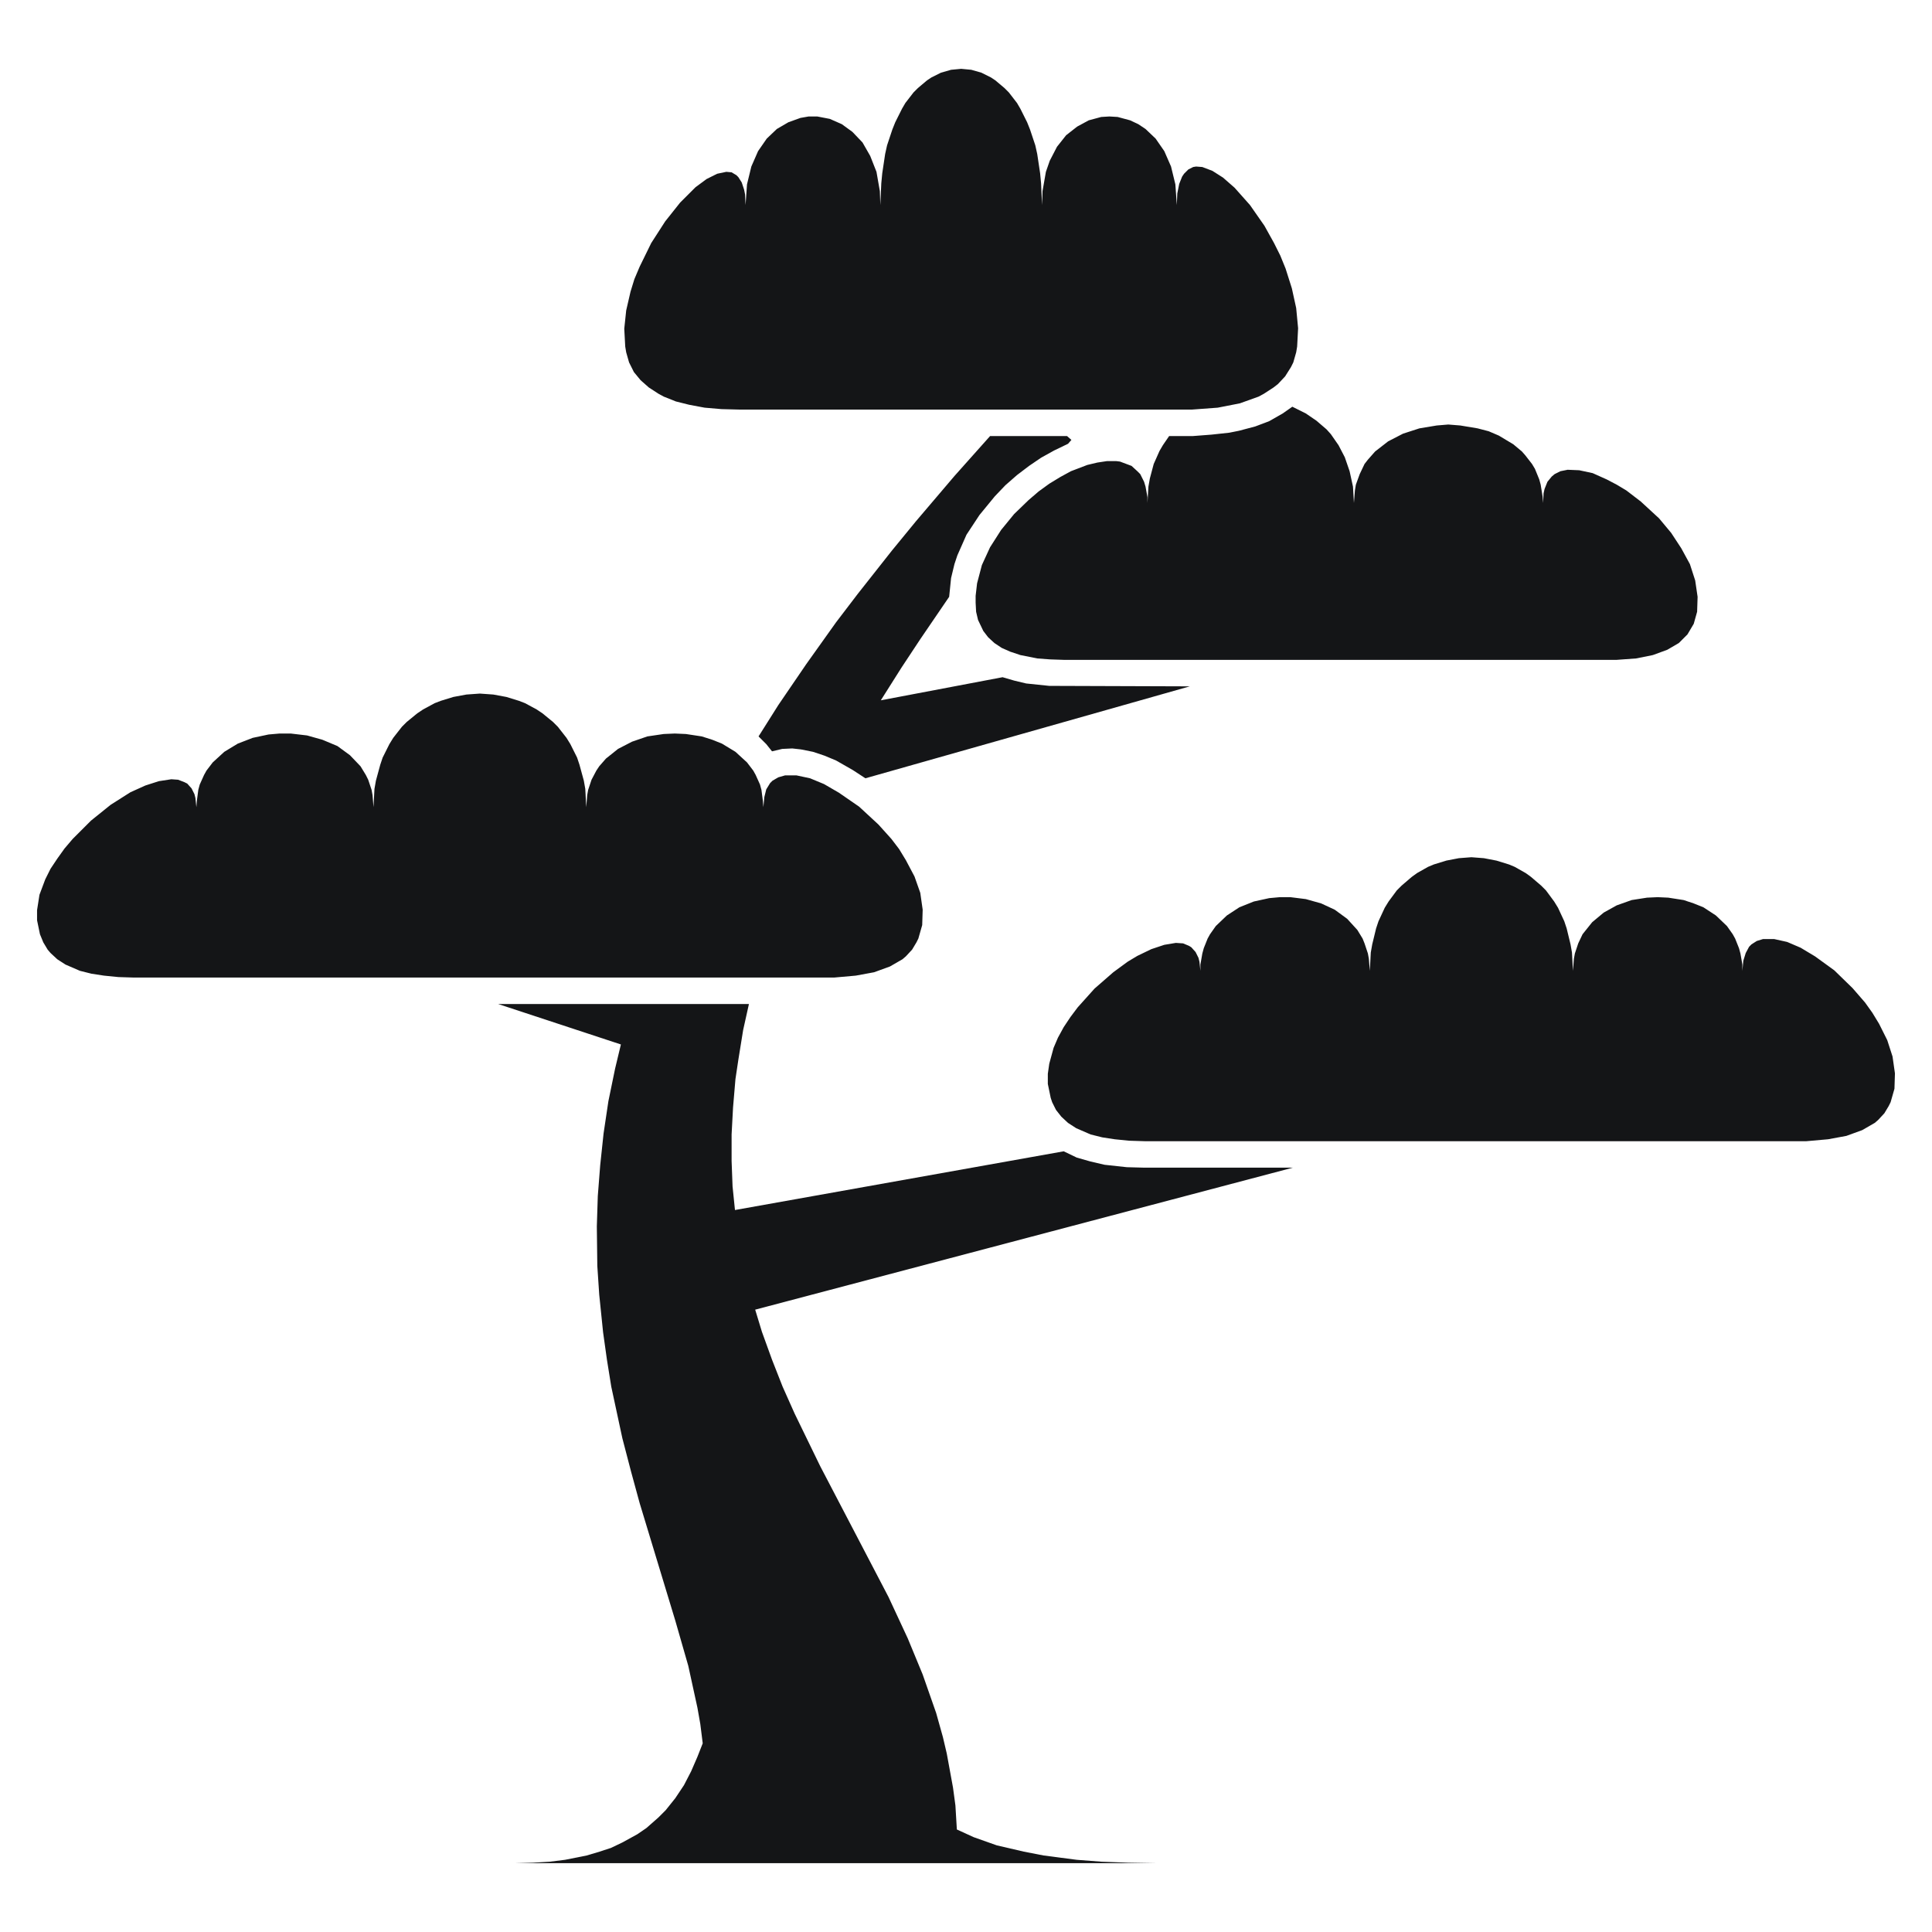
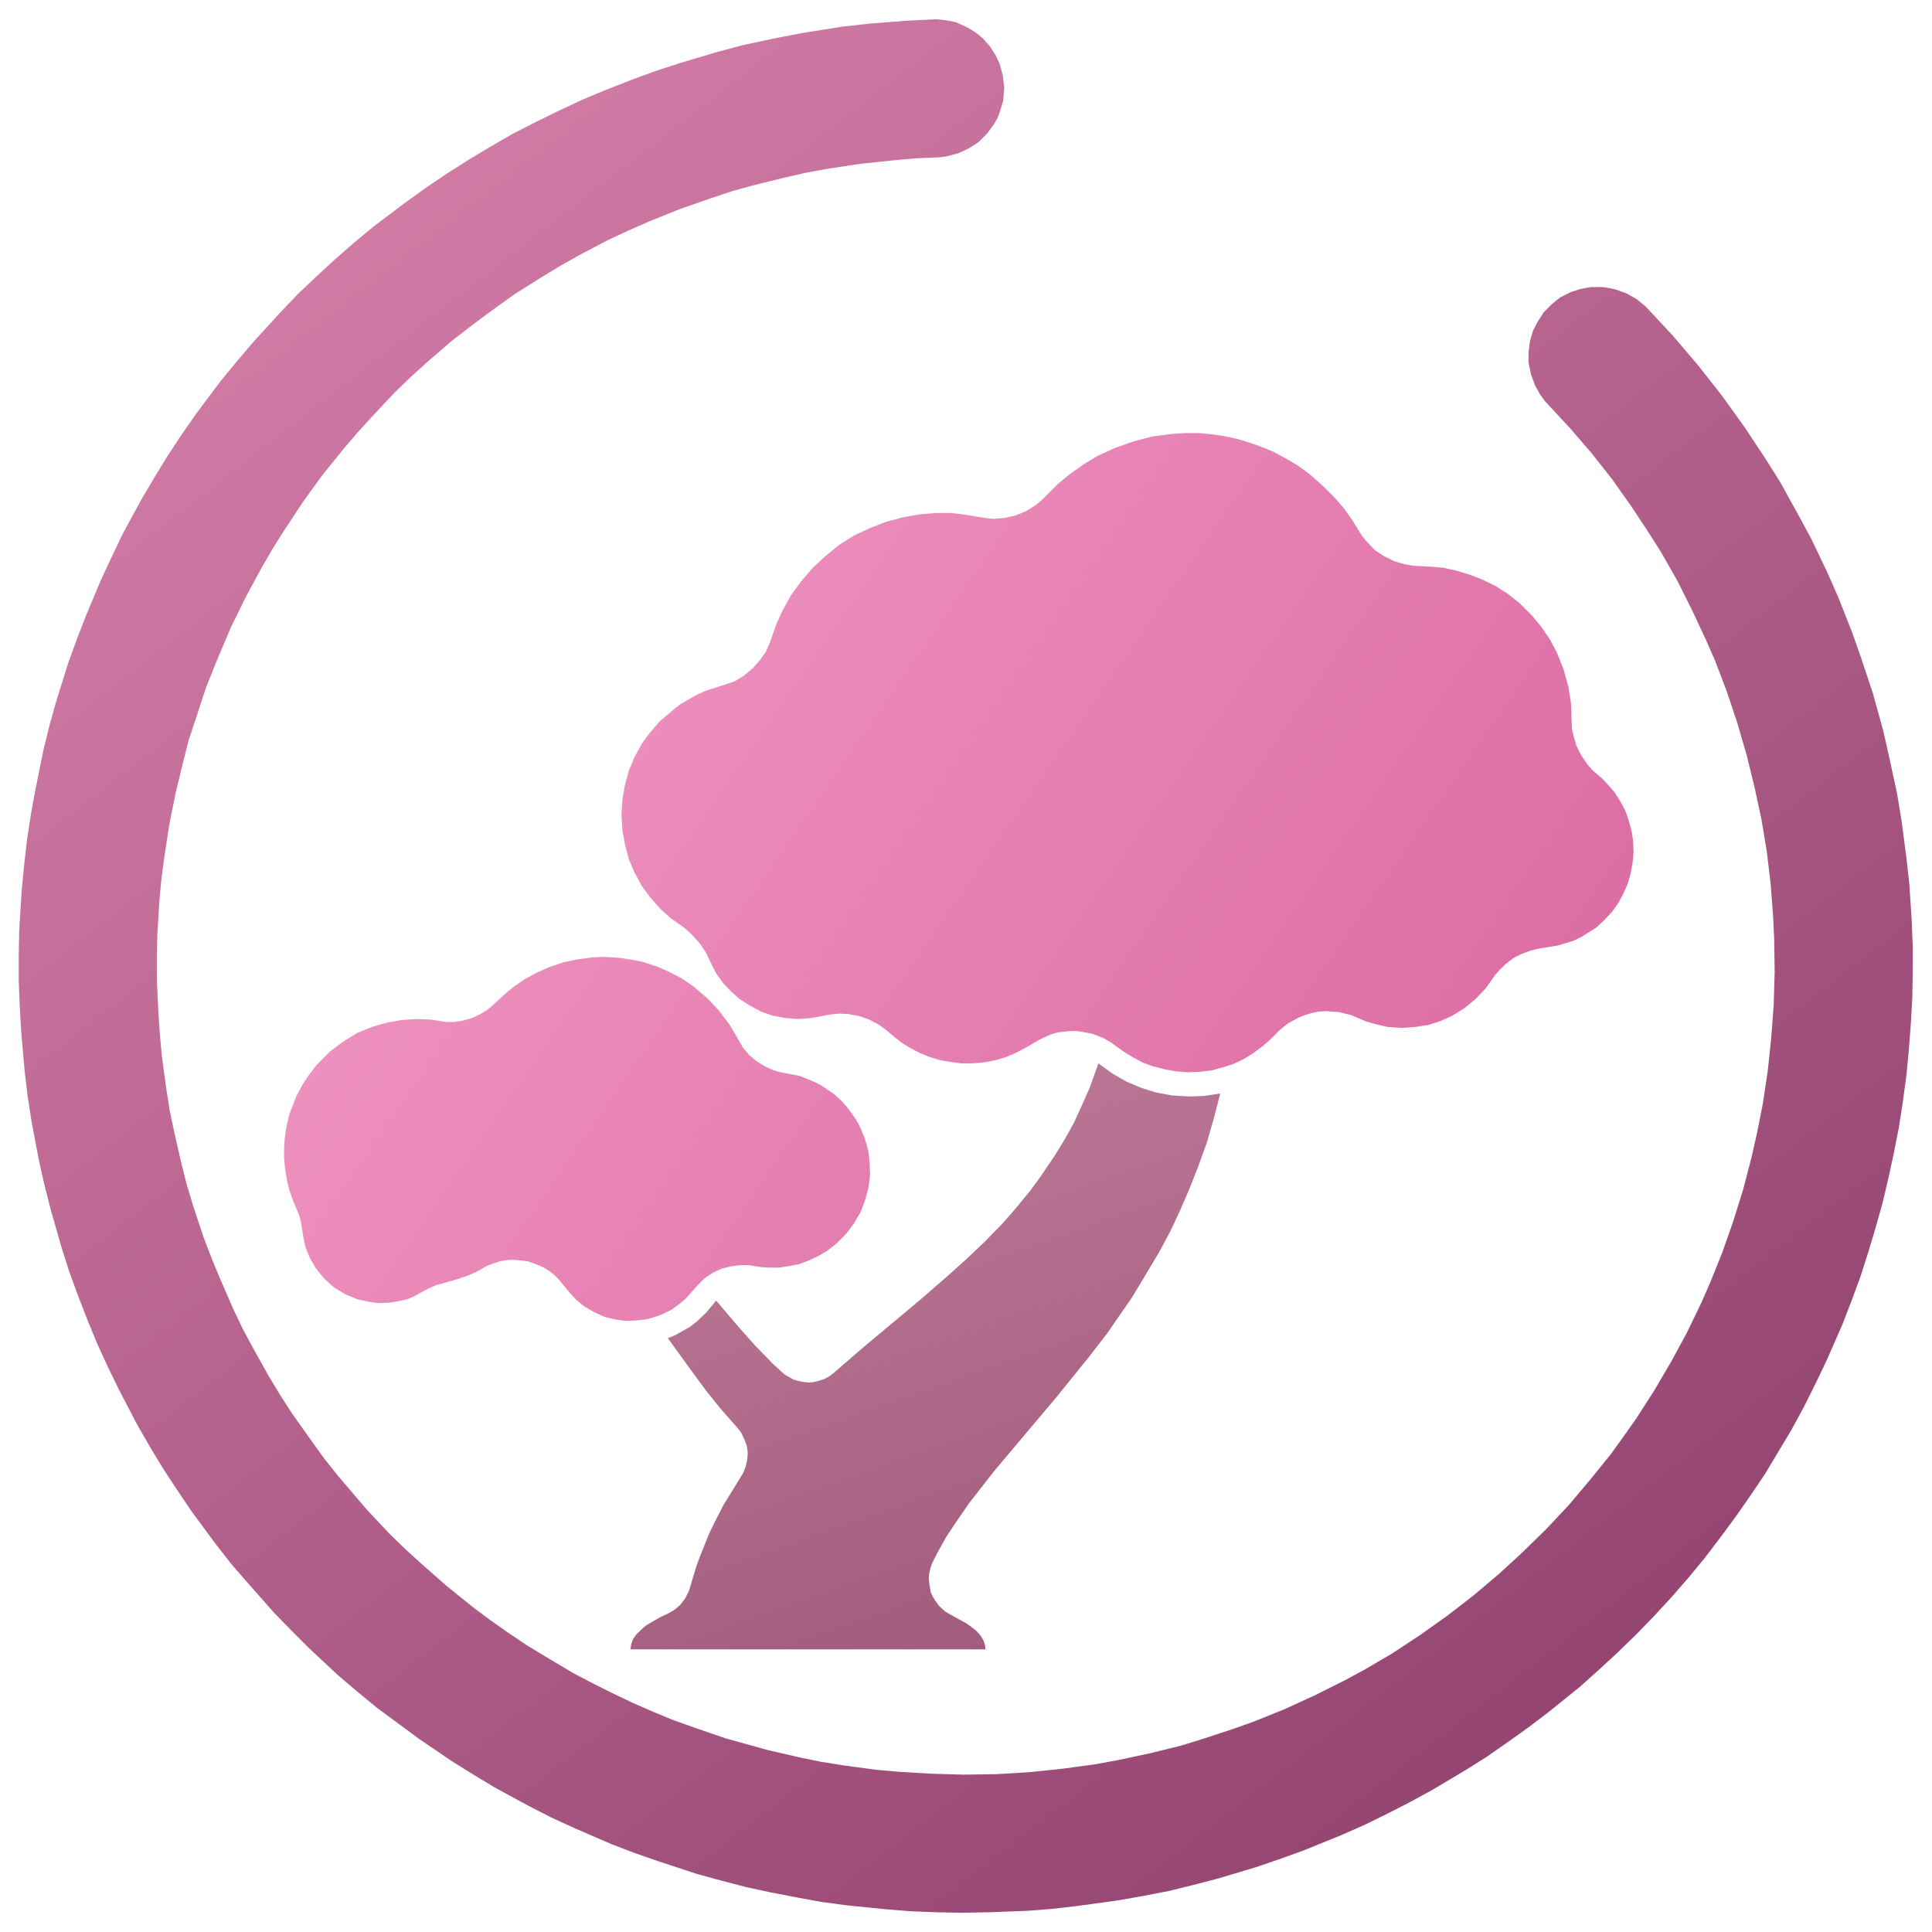
- <svg xmlns="http://www.w3.org/2000/svg" viewBox="58.3 64.9 401.4 401.4">
-   <path fill="#141517" d="M188.2,136.9L188.0,133.2L188.4,129.4L189.3,125.5L190.1,122.9L191.2,120.3L193.6,115.4L196.5,110.9L199.6,107.0L202.8,103.8L205.1,102.1L207.3,101.0L209.2,100.6L210.3,100.7L211.3,101.3L211.7,101.7L212.4,102.8L212.9,104.3L213.1,105.3L213.2,107.5L213.5,103.2L214.4,99.5L215.8,96.3L217.6,93.7L219.7,91.7L222.1,90.3L224.6,89.4L226.3,89.1L228.1,89.1L230.7,89.6L233.2,90.7L235.4,92.3L237.5,94.5L239.1,97.3L240.4,100.6L241.1,104.6L241.2,107.5L241.4,103.0L241.6,100.9L242.2,96.9L242.6,95.1L243.7,91.8L244.3,90.3L245.7,87.5L246.4,86.3L248.1,84.1L249.0,83.2L250.9,81.6L251.8,81.0L253.8,80.0L255.9,79.4L258.0,79.2L260.1,79.4L262.2,80.0L264.2,81.0L265.1,81.6L267.0,83.2L267.9,84.1L269.6,86.3L270.3,87.5L271.7,90.3L272.3,91.8L273.4,95.1L273.8,96.9L274.4,100.9L274.6,103.0L274.8,107.5L274.9,104.6L275.6,100.6L276.4,98.3L277.9,95.4L279.8,93.0L282.1,91.2L284.5,89.9L287.1,89.2L288.8,89.1L290.5,89.2L293.1,89.9L294.8,90.7L296.3,91.7L298.4,93.7L300.2,96.3L301.6,99.5L302.5,103.2L302.8,107.5L302.9,105.1L303.3,103.1L303.9,101.6L304.3,101.0L305.2,100.1L306.2,99.6L306.8,99.5L308.1,99.6L310.2,100.4L312.4,101.8L314.8,103.9L318.0,107.5L321.0,111.8L323.0,115.4L324.3,118.0L325.4,120.7L326.7,124.8L327.6,128.9L328.0,133.1L327.8,136.9L327.6,138.1L327.0,140.2L326.5,141.2L325.3,143.1L323.8,144.7L322.9,145.4L320.9,146.7L319.8,147.3L315.9,148.7L311.3,149.6L305.9,150.0L212.1,150.0L208.2,149.9L204.7,149.6L201.5,149.0L198.7,148.3L196.2,147.3L195.1,146.7L193.1,145.4L191.4,143.9L190.0,142.2L189.0,140.2L188.4,138.1ZM261.5,193.7L261.1,192.0L261.0,190.1L261.0,188.7L261.3,186.1L262.3,182.3L264.0,178.6L266.3,175.0L269.0,171.7L272.0,168.8L274.1,167.0L276.3,165.4L278.6,164.0L280.8,162.8L284.2,161.5L286.3,161.0L288.3,160.7L290.2,160.7L291.0,160.8L292.6,161.4L293.4,161.7L294.6,162.8L295.2,163.4L296.0,165.0L296.3,166.0L296.7,168.2L296.7,169.4L296.9,166.0L297.2,164.3L298.0,161.3L299.2,158.6L299.9,157.4L301.2,155.5L306.1,155.5L310.0,155.2L313.7,154.8L315.7,154.4L319.1,153.5L322.0,152.4L324.8,150.8L326.8,149.4L329.6,150.8L331.8,152.3L333.9,154.1L334.8,155.1L336.4,157.4L337.7,159.9L338.7,162.8L339.4,166.0L339.6,169.4L339.8,166.8L340.0,165.6L340.8,163.4L341.8,161.3L342.5,160.4L344.0,158.7L346.7,156.6L349.8,155.0L353.2,153.9L356.8,153.3L359.2,153.1L361.7,153.3L365.3,153.9L367.6,154.5L369.7,155.4L372.7,157.2L374.5,158.7L375.2,159.5L376.6,161.3L377.2,162.3L378.1,164.5L378.4,165.6L378.8,168.1L378.9,169.4L379.0,167.4L379.2,166.5L379.8,165.0L380.7,163.9L381.3,163.4L382.5,162.8L384.0,162.5L386.4,162.6L389.2,163.2L392.1,164.5L394.2,165.6L396.2,166.8L399.2,169.1L403.0,172.6L405.5,175.6L407.6,178.8L409.4,182.1L410.5,185.5L411.0,188.9L410.9,192.0L410.2,194.5L408.9,196.7L407.1,198.5L404.7,199.9L401.7,201.0L398.2,201.7L394.1,202.0L279.5,202.0L276.5,201.9L273.8,201.7L270.3,201.0L268.2,200.3L266.4,199.5L264.9,198.5L263.6,197.3L262.6,196.0ZM245.6,203.6L241.3,210.4L266.6,205.6L269.0,206.3L271.5,206.9L276.3,207.4L305.5,207.5L238.1,226.6L235.5,224.9L232.0,222.9L229.6,221.9L227.2,221.1L224.7,220.6L222.9,220.4L220.8,220.5L218.7,221.0L217.5,219.5L215.9,217.9L220.0,211.4L225.8,202.9L232.0,194.2L236.5,188.3L243.6,179.3L248.6,173.2L256.6,163.8L264.0,155.5L280.0,155.5L280.9,156.3L280.2,157.1L277.3,158.5L274.6,160.0L272.1,161.7L269.6,163.6L267.2,165.7L265.0,168.0L261.8,171.9L259.1,176.0L257.2,180.3L256.6,182.1L255.9,185.0L255.5,188.9L249.5,197.7ZM66.0,256.1L66.0,254.0L66.5,250.8L67.7,247.6L68.8,245.4L70.2,243.3L71.7,241.2L73.4,239.2L77.2,235.4L81.3,232.1L85.4,229.5L88.5,228.1L91.3,227.2L93.9,226.8L95.3,226.9L96.6,227.4L97.2,227.7L98.1,228.7L98.7,229.9L98.9,230.7L99.1,232.6L99.2,231.3L99.5,229.0L99.8,227.9L100.7,225.9L101.2,225.0L102.5,223.3L104.9,221.1L107.7,219.4L110.8,218.2L114.1,217.5L116.4,217.3L118.7,217.3L122.1,217.7L125.3,218.6L128.4,219.9L131.0,221.8L133.2,224.1L134.3,225.9L134.8,226.9L135.5,229.0L135.7,230.1L135.9,232.6L136.1,228.8L136.4,227.1L137.3,223.8L137.8,222.3L139.2,219.5L140.0,218.2L141.8,215.9L142.8,214.9L145.0,213.1L146.2,212.3L148.6,211.0L149.9,210.5L152.5,209.7L155.2,209.2L158.0,209.0L160.8,209.2L163.5,209.7L166.1,210.5L167.4,211.0L169.8,212.3L171.0,213.1L173.2,214.9L174.2,215.9L176.0,218.2L176.8,219.5L178.2,222.3L178.7,223.8L179.6,227.1L179.9,228.8L180.1,232.6L180.3,230.1L180.5,229.0L181.2,226.9L182.2,225.0L182.8,224.1L184.2,222.5L186.7,220.5L189.6,219.0L192.8,217.9L196.2,217.4L198.5,217.3L200.8,217.4L204.1,217.9L206.3,218.6L208.3,219.4L211.1,221.1L213.5,223.3L214.8,225.0L215.3,225.9L216.2,227.9L216.5,229.0L216.8,231.3L216.9,232.6L217.1,230.5L217.5,228.9L218.3,227.6L218.8,227.1L220.0,226.4L221.4,226.0L223.8,226.0L226.6,226.6L229.5,227.8L232.6,229.6L236.8,232.5L240.8,236.2L243.5,239.2L245.1,241.3L246.5,243.6L248.3,247.0L249.5,250.4L250.0,253.9L249.9,257.1L249.1,259.9L248.7,260.7L247.8,262.2L246.5,263.6L245.8,264.2L243.2,265.7L239.9,266.9L236.1,267.6L231.6,268.0L86.1,268.0L82.9,267.9L79.9,267.6L77.3,267.2L74.9,266.6L71.9,265.3L70.2,264.2L68.8,262.9L68.2,262.2L67.3,260.7L66.6,259.0ZM276.6,293.0L276.0,290.1L276.0,288.0L276.3,285.9L277.2,282.6L278.1,280.5L279.3,278.3L280.7,276.2L282.2,274.2L285.7,270.3L289.6,266.9L292.6,264.7L294.6,263.5L297.5,262.1L300.2,261.2L302.6,260.8L304.1,260.9L305.3,261.4L305.8,261.7L306.7,262.7L307.3,263.9L307.5,264.7L307.7,266.6L307.7,265.3L308.1,263.0L308.4,261.9L309.2,259.9L309.7,259.0L310.9,257.3L313.2,255.1L315.8,253.4L318.8,252.2L322.0,251.5L324.2,251.3L326.4,251.3L329.6,251.7L332.8,252.6L335.6,253.9L338.2,255.8L340.3,258.1L341.4,259.9L341.8,260.9L342.5,263.0L342.7,264.1L342.9,266.6L343.1,262.8L343.4,261.1L344.2,257.8L344.7,256.3L346.0,253.5L346.8,252.2L348.5,249.9L349.5,248.9L351.6,247.1L352.7,246.3L355.0,245.0L356.2,244.5L358.8,243.7L361.4,243.2L364.0,243.0L366.6,243.2L369.2,243.7L371.8,244.5L373.0,245.0L375.3,246.3L376.4,247.1L378.5,248.9L379.5,249.9L381.2,252.2L382.0,253.5L383.3,256.3L383.8,257.8L384.6,261.1L384.9,262.8L385.1,266.6L385.3,264.1L385.5,263.0L386.2,260.9L387.1,259.0L389.1,256.5L391.5,254.5L394.2,253.0L397.3,251.9L400.5,251.4L402.7,251.3L404.9,251.4L408.1,251.9L410.2,252.6L412.2,253.4L414.8,255.1L417.1,257.3L418.3,259.0L418.8,259.9L419.6,261.9L419.9,263.0L420.3,265.3L420.3,266.6L420.5,264.5L421.0,262.9L421.7,261.6L422.2,261.1L423.3,260.4L424.6,260.0L426.9,260.0L429.6,260.6L432.4,261.8L435.4,263.6L439.4,266.5L443.2,270.2L445.8,273.2L447.3,275.3L448.7,277.6L450.4,281.0L451.5,284.4L452.0,287.9L451.9,291.1L451.1,293.9L450.7,294.7L449.8,296.2L448.5,297.6L447.8,298.2L445.2,299.7L441.9,300.9L438.1,301.6L433.6,302.0L296.1,302.0L292.9,301.9L289.9,301.6L287.3,301.2L284.9,300.6L281.9,299.3L280.2,298.2L278.8,296.9L277.7,295.5L276.9,293.9ZM186.1,286.9L187.3,281.9L161.8,273.5L213.9,273.5L212.7,278.9L211.7,285.1L211.1,289.1L210.6,295.0L210.3,300.6L210.3,306.1L210.5,311.4L211.0,316.3L279.3,304.1L282.0,305.4L284.8,306.2L287.8,306.9L292.4,307.4L296.1,307.5L326.9,307.5L215.2,337.0L216.6,341.6L218.7,347.4L220.9,353.0L223.4,358.6L228.7,369.5L242.9,396.7L246.9,405.3L250.0,412.8L252.8,420.8L254.2,425.8L255.0,429.2L256.3,436.3L256.8,440.0L257.1,445.0L260.6,446.6L265.4,448.3L271.0,449.6L275.1,450.4L282.0,451.3L287.2,451.7L292.7,451.9L298.6,452.0L165.3,452.0L169.0,451.9L172.5,451.7L175.7,451.3L180.2,450.4L182.9,449.6L185.3,448.8L187.6,447.7L190.7,446.0L192.6,444.7L195.1,442.5L196.6,441.0L198.6,438.5L200.4,435.8L201.9,432.9L203.2,429.9L204.3,427.1L203.8,423.1L203.2,419.7L201.3,411.0L198.6,401.6L191.2,377.2L189.4,370.6L187.6,363.7L185.3,353.0L184.4,347.4L183.6,341.7L182.8,333.9L182.4,327.9L182.3,319.7L182.5,313.4L183.0,307.0L183.7,300.4L184.7,293.7Z" />
+ <svg xmlns="http://www.w3.org/2000/svg" viewBox="60.2 66.2 391.7 391.7">
+   <defs>
+     <linearGradient id="matsu-anel" gradientUnits="userSpaceOnUse" x1="120" y1="90" x2="400" y2="450">
+       <stop offset="0" stop-color="#d47ea8" />
+       <stop offset="1" stop-color="#8e3f6c" />
+     </linearGradient>
+     <linearGradient id="matsu-madeira" gradientUnits="userSpaceOnUse" x1="230" y1="250" x2="290" y2="420">
+       <stop offset="0" stop-color="#c7819f" />
+       <stop offset="1" stop-color="#9a5577" />
+     </linearGradient>
+     <linearGradient id="matsu-folhas" gradientUnits="userSpaceOnUse" x1="130" y1="150" x2="390" y2="330">
+       <stop offset="0" stop-color="#f39cc6" />
+       <stop offset="1" stop-color="#d9659f" />
+     </linearGradient>
+   </defs>
+   <path fill="url(#matsu-anel)" d="M373.4,147.5L372.4,146.1L371.4,144.3L370.6,142.1L370.1,139.7L370.1,137.7L370.4,135.3L371.0,133.3L371.9,131.5L373.2,129.5L374.9,127.8L376.5,126.5L378.7,125.4L380.6,124.8L382.7,124.4L385.1,124.4L386.4,124.6L387.8,124.9L390.0,125.7L392.1,126.9L393.9,128.4L399.4,134.3L404.5,140.3L409.3,146.4L413.9,152.8L418.2,159.3L421.1,163.9L424.8,170.6L427.4,175.4L430.7,182.3L432.9,187.3L435.7,194.4L437.5,199.5L439.9,206.7L442.0,214.3L443.2,219.6L444.8,227.0L445.7,232.4L446.7,240.0L447.3,245.4L447.8,253.0L448.0,258.2L448.0,263.4L447.9,268.7L447.6,273.9L447.2,279.1L446.7,284.3L446.0,289.5L445.2,294.7L444.2,299.8L443.1,304.9L441.9,310.0L440.5,315.0L439.0,320.0L437.4,325.0L435.6,329.9L433.7,334.8L430.5,342.1L428.2,346.9L425.9,351.5L423.4,356.1L420.7,360.6L418.0,365.1L415.1,369.4L412.1,373.7L409.0,377.9L405.8,382.1L402.5,386.1L399.1,390.0L395.5,393.9L391.9,397.6L388.1,401.3L384.3,404.8L380.5,408.2L374.3,413.2L370.1,416.4L365.9,419.4L361.6,422.4L357.3,425.1L350.4,429.2L345.8,431.7L341.3,434.0L336.6,436.3L331.8,438.4L324.4,441.4L319.7,443.1L314.7,444.8L307.0,447.1L302.0,448.4L297.1,449.6L291.9,450.6L286.8,451.5L278.8,452.6L273.6,453.2L268.6,453.6L260.6,453.9L255.4,454.0L250.1,453.9L244.9,453.7L239.9,453.3L231.9,452.5L226.7,451.8L221.8,450.9L216.6,449.9L211.5,448.8L206.5,447.5L201.4,446.1L193.8,443.6L188.9,441.9L184.2,440.1L176.8,436.9L172.0,434.7L167.5,432.4L160.5,428.6L156.2,426.0L151.7,423.2L145.1,418.7L140.9,415.6L136.7,412.5L132.8,409.3L128.8,405.9L122.9,400.4L119.4,396.9L115.7,393.1L110.4,387.1L107.1,383.3L103.9,379.2L99.1,372.7L96.2,368.4L93.3,364.0L90.7,359.7L88.1,355.2L84.4,348.1L82.1,343.4L79.9,338.6L78.0,334.0L76.1,329.1L74.3,324.2L72.7,319.2L70.5,311.5L69.2,306.4L68.1,301.5L66.6,293.6L65.8,288.4L65.2,283.4L64.5,275.4L64.2,270.2L64.0,265.0L64.0,260.0L64.1,254.7L64.6,246.7L65.1,241.5L65.7,236.3L66.5,231.1L67.4,226.2L69.0,218.3L70.2,213.4L71.6,208.4L74.0,200.7L75.7,196.0L77.6,191.1L80.7,183.7L82.9,179.0L85.1,174.4L88.9,167.4L91.5,163.0L94.2,158.6L97.1,154.2L100.1,149.9L104.9,143.5L108.1,139.6L111.5,135.6L116.9,129.7L120.5,125.9L124.3,122.3L128.1,118.8L132.1,115.3L136.1,112.0L142.2,107.4L146.5,104.3L150.8,101.4L155.2,98.6L159.7,95.9L164.2,93.3L168.9,90.9L173.6,88.6L178.3,86.4L183.1,84.4L188.2,82.4L193.1,80.6L198.0,79.0L205.4,76.8L210.6,75.4L218.1,73.8L223.4,72.8L231.0,71.6L236.4,71.0L244.0,70.4L249.9,70.1L251.9,70.3L254.0,70.7L256.2,71.7L257.9,72.7L259.5,74.0L260.9,75.6L262.0,77.3L262.9,79.2L263.5,81.5L263.8,83.9L263.7,85.2L263.6,86.6L262.9,88.9L262.4,90.2L261.7,91.4L260.3,93.3L258.6,95.0L256.6,96.3L254.4,97.3L252.1,97.9L250.7,98.1L245.8,98.3L241.4,98.7L234.7,99.4L228.1,100.4L223.7,101.2L219.3,102.2L212.8,103.8L208.5,105.0L204.3,106.4L198.0,108.6L191.8,111.1L187.7,112.9L183.6,114.8L177.7,117.9L173.8,120.1L170.0,122.4L164.3,126.0L158.9,129.9L155.3,132.6L151.8,135.3L146.7,139.7L143.4,142.7L140.2,145.8L135.6,150.7L132.6,154.0L129.7,157.4L125.5,162.6L121.6,168.0L117.9,173.6L115.5,177.4L113.3,181.2L110.1,187.1L107.1,193.2L104.5,199.3L102.0,205.5L99.9,211.9L98.5,216.1L97.4,220.4L95.8,227.0L94.5,233.5L93.5,240.1L92.9,244.6L92.5,249.0L92.1,255.7L92.0,260.2L92.0,264.6L92.3,271.3L92.6,275.8L93.0,280.2L93.9,286.9L94.6,291.3L95.5,295.6L97.0,302.2L98.1,306.5L99.4,310.8L101.5,317.1L103.1,321.3L104.8,325.4L107.5,331.6L109.4,335.6L111.5,339.5L114.8,345.4L117.1,349.2L119.5,352.9L123.4,358.4L126.0,362.0L128.8,365.5L131.7,368.9L134.6,372.3L139.2,377.2L142.4,380.3L145.7,383.3L150.7,387.7L155.9,391.9L159.5,394.6L163.2,397.2L166.9,399.7L170.7,402.0L176.4,405.4L180.4,407.5L184.4,409.5L188.4,411.4L192.5,413.2L196.6,414.9L200.8,416.4L207.2,418.6L211.5,419.8L215.8,421.0L222.3,422.5L226.7,423.4L231.1,424.1L237.7,425.0L242.2,425.4L248.8,425.8L255.5,426.0L262.2,425.9L268.9,425.5L275.6,424.8L282.2,423.9L286.6,423.1L293.2,421.7L299.7,420.1L303.9,418.8L310.3,416.7L314.5,415.2L320.7,412.7L326.8,409.9L332.8,406.9L336.7,404.8L342.5,401.4L348.1,397.7L353.6,393.8L358.9,389.7L364.0,385.4L368.9,380.9L373.7,376.2L378.3,371.3L382.6,366.2L386.8,361.0L389.4,357.4L392.0,353.7L395.6,348.1L399.0,342.3L402.2,336.4L405.1,330.4L406.9,326.3L409.4,320.1L411.6,313.8L413.6,307.4L415.3,300.9L416.3,296.5L417.6,290.0L418.6,283.3L419.3,276.7L419.8,270.0L420.0,263.3L419.9,256.6L419.7,252.2L419.2,245.5L418.4,238.8L417.3,232.2L415.9,225.7L414.3,219.2L412.4,212.7L410.3,206.4L407.9,200.1L406.1,196.0L403.3,190.0L400.3,184.0L397.0,178.2L394.6,174.4L390.9,168.8L387.0,163.3L382.9,158.1L378.5,153.0Z" />
+   <path fill="url(#matsu-madeira)" d="M195.6,337.5L197.1,336.9L198.5,336.1L200.1,335.2L201.4,334.2L203.4,332.3L205.4,329.9L210.0,335.3L213.3,339.0L217.0,342.8L219.3,344.9L220.2,345.4L221.1,345.9L222.2,346.2L223.2,346.4L224.2,346.5L225.2,346.4L226.4,346.1L227.3,345.8L228.4,345.2L229.3,344.5L234.6,339.9L246.9,329.6L252.2,325.0L256.1,321.5L259.8,318.0L263.4,314.3L265.7,311.7L269.0,307.7L271.2,304.7L274.1,300.4L276.0,297.3L277.9,293.9L279.5,290.4L281.1,286.8L282.9,281.8L285.8,283.9L288.6,285.5L291.7,286.8L294.6,287.7L297.8,288.3L301.3,288.5L304.3,288.4L307.6,287.9L306.3,292.9L304.9,297.8L303.2,302.5L301.4,307.1L299.5,311.5L297.5,315.8L295.3,319.9L291.9,325.6L289.6,329.4L287.1,333.0L284.7,336.5L280.9,341.4L274.6,349.2L261.8,364.4L256.8,370.8L254.3,374.4L252.1,377.7L250.2,381.1L249.1,383.3L248.8,384.3L248.6,385.2L248.5,386.2L248.6,387.2L248.9,389.0L249.3,389.9L249.8,390.7L250.6,391.8L251.8,392.9L252.8,393.5L254.8,394.6L256.1,395.3L257.2,396.1L258.2,396.9L259.0,397.8L259.6,398.8L259.9,399.7L260.0,400.6L188.0,400.6L188.2,399.5L188.5,398.6L189.1,397.7L190.1,396.7L191.1,395.8L192.3,395.1L194.0,394.1L195.9,393.2L196.9,392.6L198.1,391.6L199.1,390.3L199.9,388.7L201.3,384.0L202.1,381.8L203.9,377.3L204.9,375.2L206.9,371.3L210.9,364.8L211.4,363.5L211.7,362.1L211.8,360.7L211.6,359.3L211.1,358.0L210.5,356.7L209.9,355.9L206.2,351.7L203.4,348.2L200.3,344.0Z" />
+   <path fill="url(#matsu-folhas)" d="M198.8,254.2L196.1,252.3L194.0,250.4L192.0,248.1L190.3,245.8L188.8,243.0L187.7,240.4L186.9,237.4L186.4,234.6L186.2,231.3L186.4,228.2L186.9,225.4L187.7,222.4L188.8,219.8L190.3,217.0L192.0,214.7L194.0,212.4L196.7,210.1L198.1,209.0L199.8,208.0L201.6,207.0L203.4,206.2L207.5,204.9L209.2,204.3L211.0,203.2L212.9,201.6L214.3,200.0L215.5,198.3L216.2,196.7L217.7,192.5L218.8,190.1L220.5,187.0L222.6,184.1L224.9,181.4L227.6,178.9L230.3,176.7L233.3,174.8L236.5,173.3L239.8,172.0L243.2,171.1L246.5,170.5L250.0,170.2L252.9,170.2L255.5,170.5L259.8,171.2L261.6,171.4L264.0,171.2L266.1,170.7L268.1,169.9L270.2,168.6L271.5,167.5L274.7,164.3L277.0,162.4L280.1,160.2L282.8,158.6L286.3,157.0L290.0,155.7L293.8,154.7L297.6,154.2L300.3,154.0L303.3,154.0L306.2,154.3L308.3,154.6L311.1,155.2L313.7,156.0L316.5,157.0L318.4,157.8L321.0,159.2L323.5,160.7L325.8,162.4L328.6,164.9L330.8,167.1L332.7,169.3L334.4,171.7L336.3,174.8L337.2,175.9L338.9,177.7L340.7,178.9L342.9,180.0L345.0,180.6L346.7,180.9L350.4,181.1L352.8,181.3L355.5,181.9L358.4,182.8L360.7,183.7L363.4,185.0L365.9,186.6L368.3,188.5L370.8,191.0L372.7,193.3L374.4,195.8L375.8,198.4L377.2,201.9L378.2,205.5L378.7,208.7L378.9,214.0L379.3,215.7L379.8,217.4L380.7,219.2L381.9,221.0L383.0,222.3L385.2,224.2L386.3,225.4L387.6,226.9L388.6,228.5L389.7,230.5L390.4,232.5L391.0,234.7L391.3,236.7L391.4,239.0L391.2,241.1L390.8,243.3L390.2,245.4L389.3,247.4L388.3,249.3L387.0,251.1L385.3,252.9L383.9,254.2L382.5,255.1L380.9,256.1L379.3,256.9L377.7,257.4L376.0,257.9L372.3,258.5L370.6,258.9L368.7,259.6L367.1,260.4L365.4,261.7L364.2,262.9L363.3,263.9L361.4,266.6L359.4,268.7L357.1,270.6L354.7,272.1L352.3,273.2L349.8,274.0L347.2,274.4L344.2,274.6L341.5,274.4L339.3,273.9L337.2,273.3L334.1,272.0L331.7,271.4L330.3,271.3L328.9,271.2L327.5,271.3L326.1,271.6L324.8,272.0L323.5,272.5L321.3,273.7L319.7,275.0L317.6,277.1L316.2,278.3L314.3,279.7L312.4,280.9L310.3,281.9L308.1,282.6L305.9,283.2L303.6,283.5L300.9,283.6L298.6,283.4L296.4,283.0L294.0,282.4L291.8,281.6L289.8,280.5L288.0,279.4L285.5,277.6L284.0,276.7L281.7,275.8L279.6,275.4L278.2,275.2L276.5,275.3L274.7,275.5L273.3,275.9L271.1,276.9L268.0,278.7L266.3,279.6L264.2,280.5L262.2,281.1L260.3,281.5L258.6,281.7L256.9,281.8L255.2,281.8L252.9,281.5L250.6,281.1L248.4,280.4L246.5,279.6L244.8,278.7L243.0,277.6L241.6,276.5L239.7,274.9L238.3,273.9L236.4,272.9L234.4,272.2L232.3,271.8L230.2,271.7L228.4,271.9L224.7,272.6L222.1,272.8L219.4,272.6L216.8,272.1L214.5,271.3L212.1,270.0L210.1,268.7L208.3,267.1L206.8,265.5L205.5,263.7L204.6,262.0L203.3,259.3L202.1,257.5L200.4,255.6ZM119.6,309.6L118.9,307.6L118.4,305.6L118.0,303.2L117.8,301.0L117.8,298.6L118.0,296.4L118.3,294.5L118.9,292.0L119.6,290.2L120.4,288.2L121.6,286.0L122.8,284.2L124.3,282.2L125.8,280.7L127.2,279.3L129.9,277.3L132.7,275.6L135.6,274.4L138.8,273.5L141.6,273.0L144.7,272.8L147.4,272.9L150.7,273.4L152.3,273.4L154.1,273.1L155.9,272.6L157.6,271.8L158.9,271.0L160.1,270.0L162.6,267.7L164.3,266.3L166.3,264.9L168.8,263.5L171.5,262.3L174.4,261.3L177.3,260.7L180.3,260.3L182.7,260.2L185.7,260.4L188.5,260.8L190.8,261.3L193.5,262.2L195.8,263.2L198.3,264.5L200.8,266.2L203.6,268.6L205.8,270.9L208.1,273.9L210.9,278.7L212.1,280.1L213.5,281.3L215.1,282.3L217.0,283.2L218.5,283.6L220.6,284.0L222.2,284.3L223.5,284.8L225.2,285.5L226.6,286.2L228.1,287.2L229.4,288.1L230.7,289.3L231.8,290.5L233.0,292.1L234.0,293.6L234.7,295.0L235.4,296.7L235.9,298.2L236.3,299.9L236.5,301.9L236.6,304.3L236.3,306.9L235.6,309.5L234.7,311.9L233.3,314.3L231.7,316.4L229.8,318.3L227.9,319.8L226.2,320.8L224.3,321.7L222.2,322.5L220.1,322.9L218.2,323.2L216.2,323.2L214.5,323.1L212.0,322.7L210.4,322.7L208.6,322.9L206.5,323.4L204.8,324.2L203.0,325.4L201.7,326.7L200.2,328.4L199.1,329.6L197.9,330.6L196.4,331.7L194.6,332.6L193.0,333.2L191.2,333.7L189.3,333.9L187.1,334.0L184.9,333.7L182.8,333.2L180.6,332.2L178.7,331.1L177.1,329.8L175.7,328.3L173.5,325.6L172.6,324.7L171.6,323.9L170.3,323.1L168.6,322.4L167.1,321.9L165.3,321.7L164.0,321.6L162.8,321.7L161.6,321.9L160.1,322.4L159.0,322.8L156.9,324.0L155.1,324.8L152.7,325.6L148.5,326.8L147.1,327.4L144.2,329.0L142.8,329.6L141.5,329.9L139.3,330.3L136.9,330.4L134.8,330.1L132.6,329.6L130.2,328.6L127.9,327.2L125.9,325.4L124.2,323.3L123.0,321.2L122.1,319.0L121.7,317.0L121.2,313.9L120.9,312.7Z" />
</svg>
